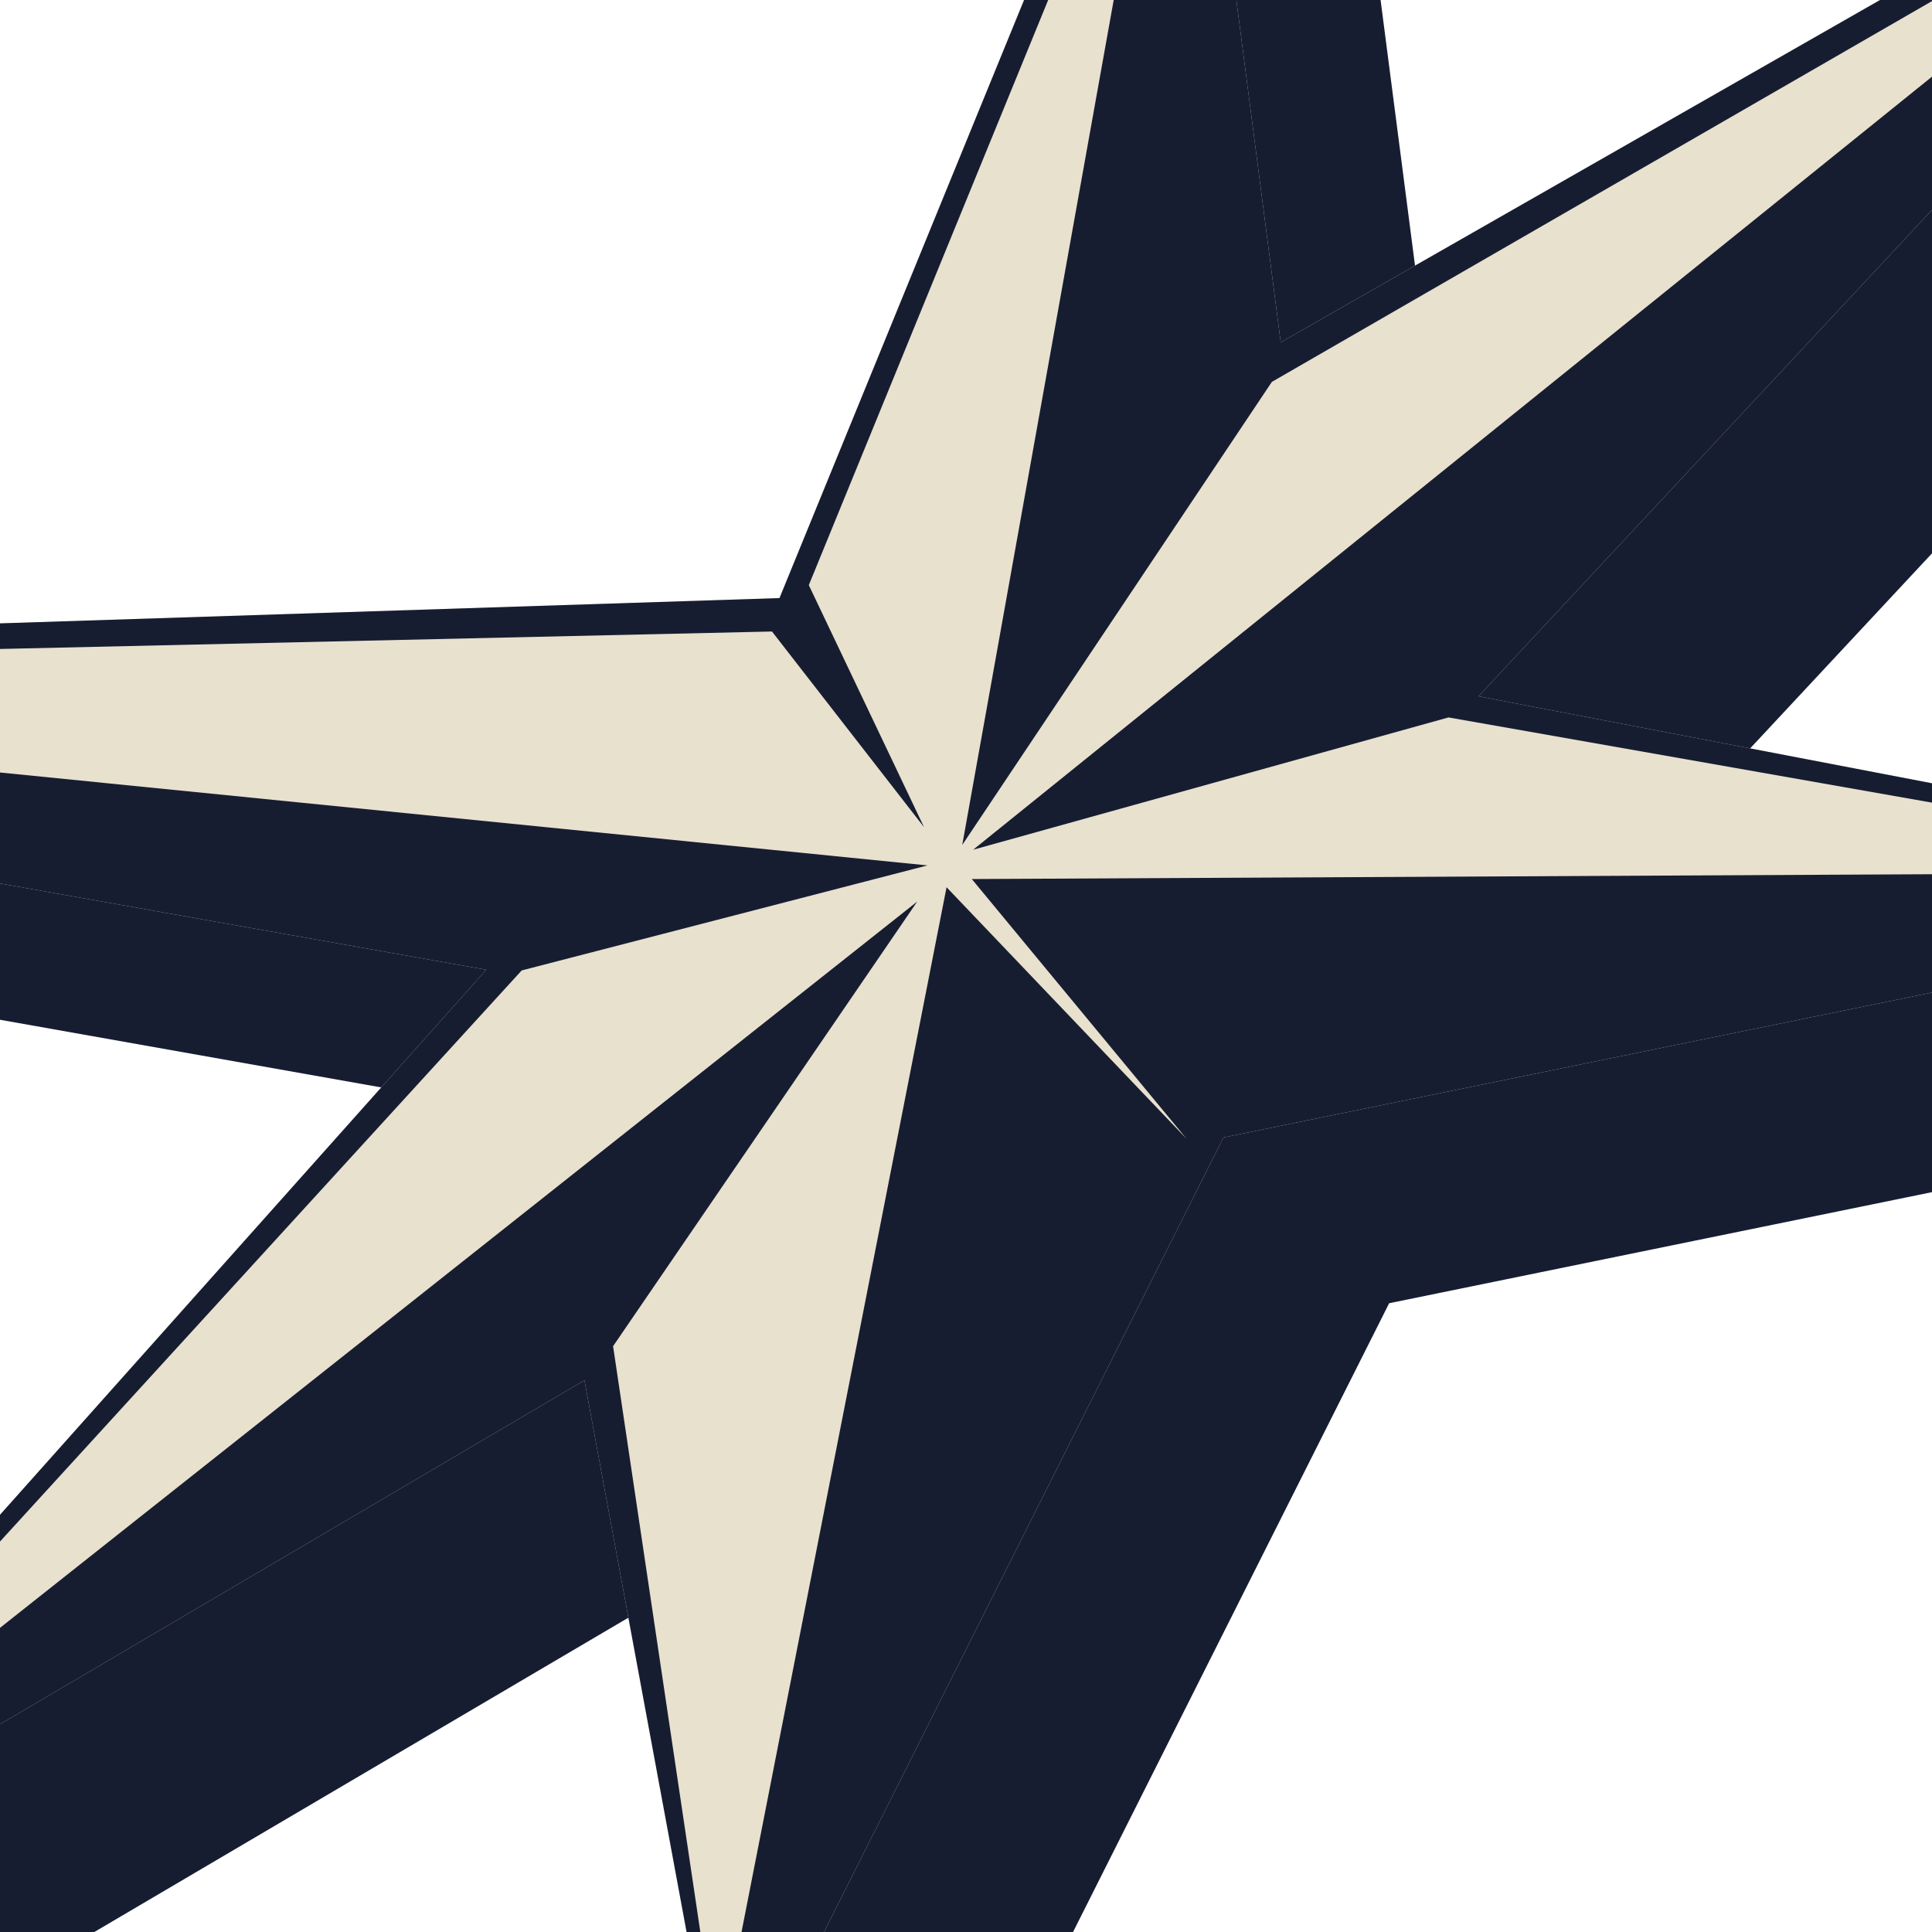
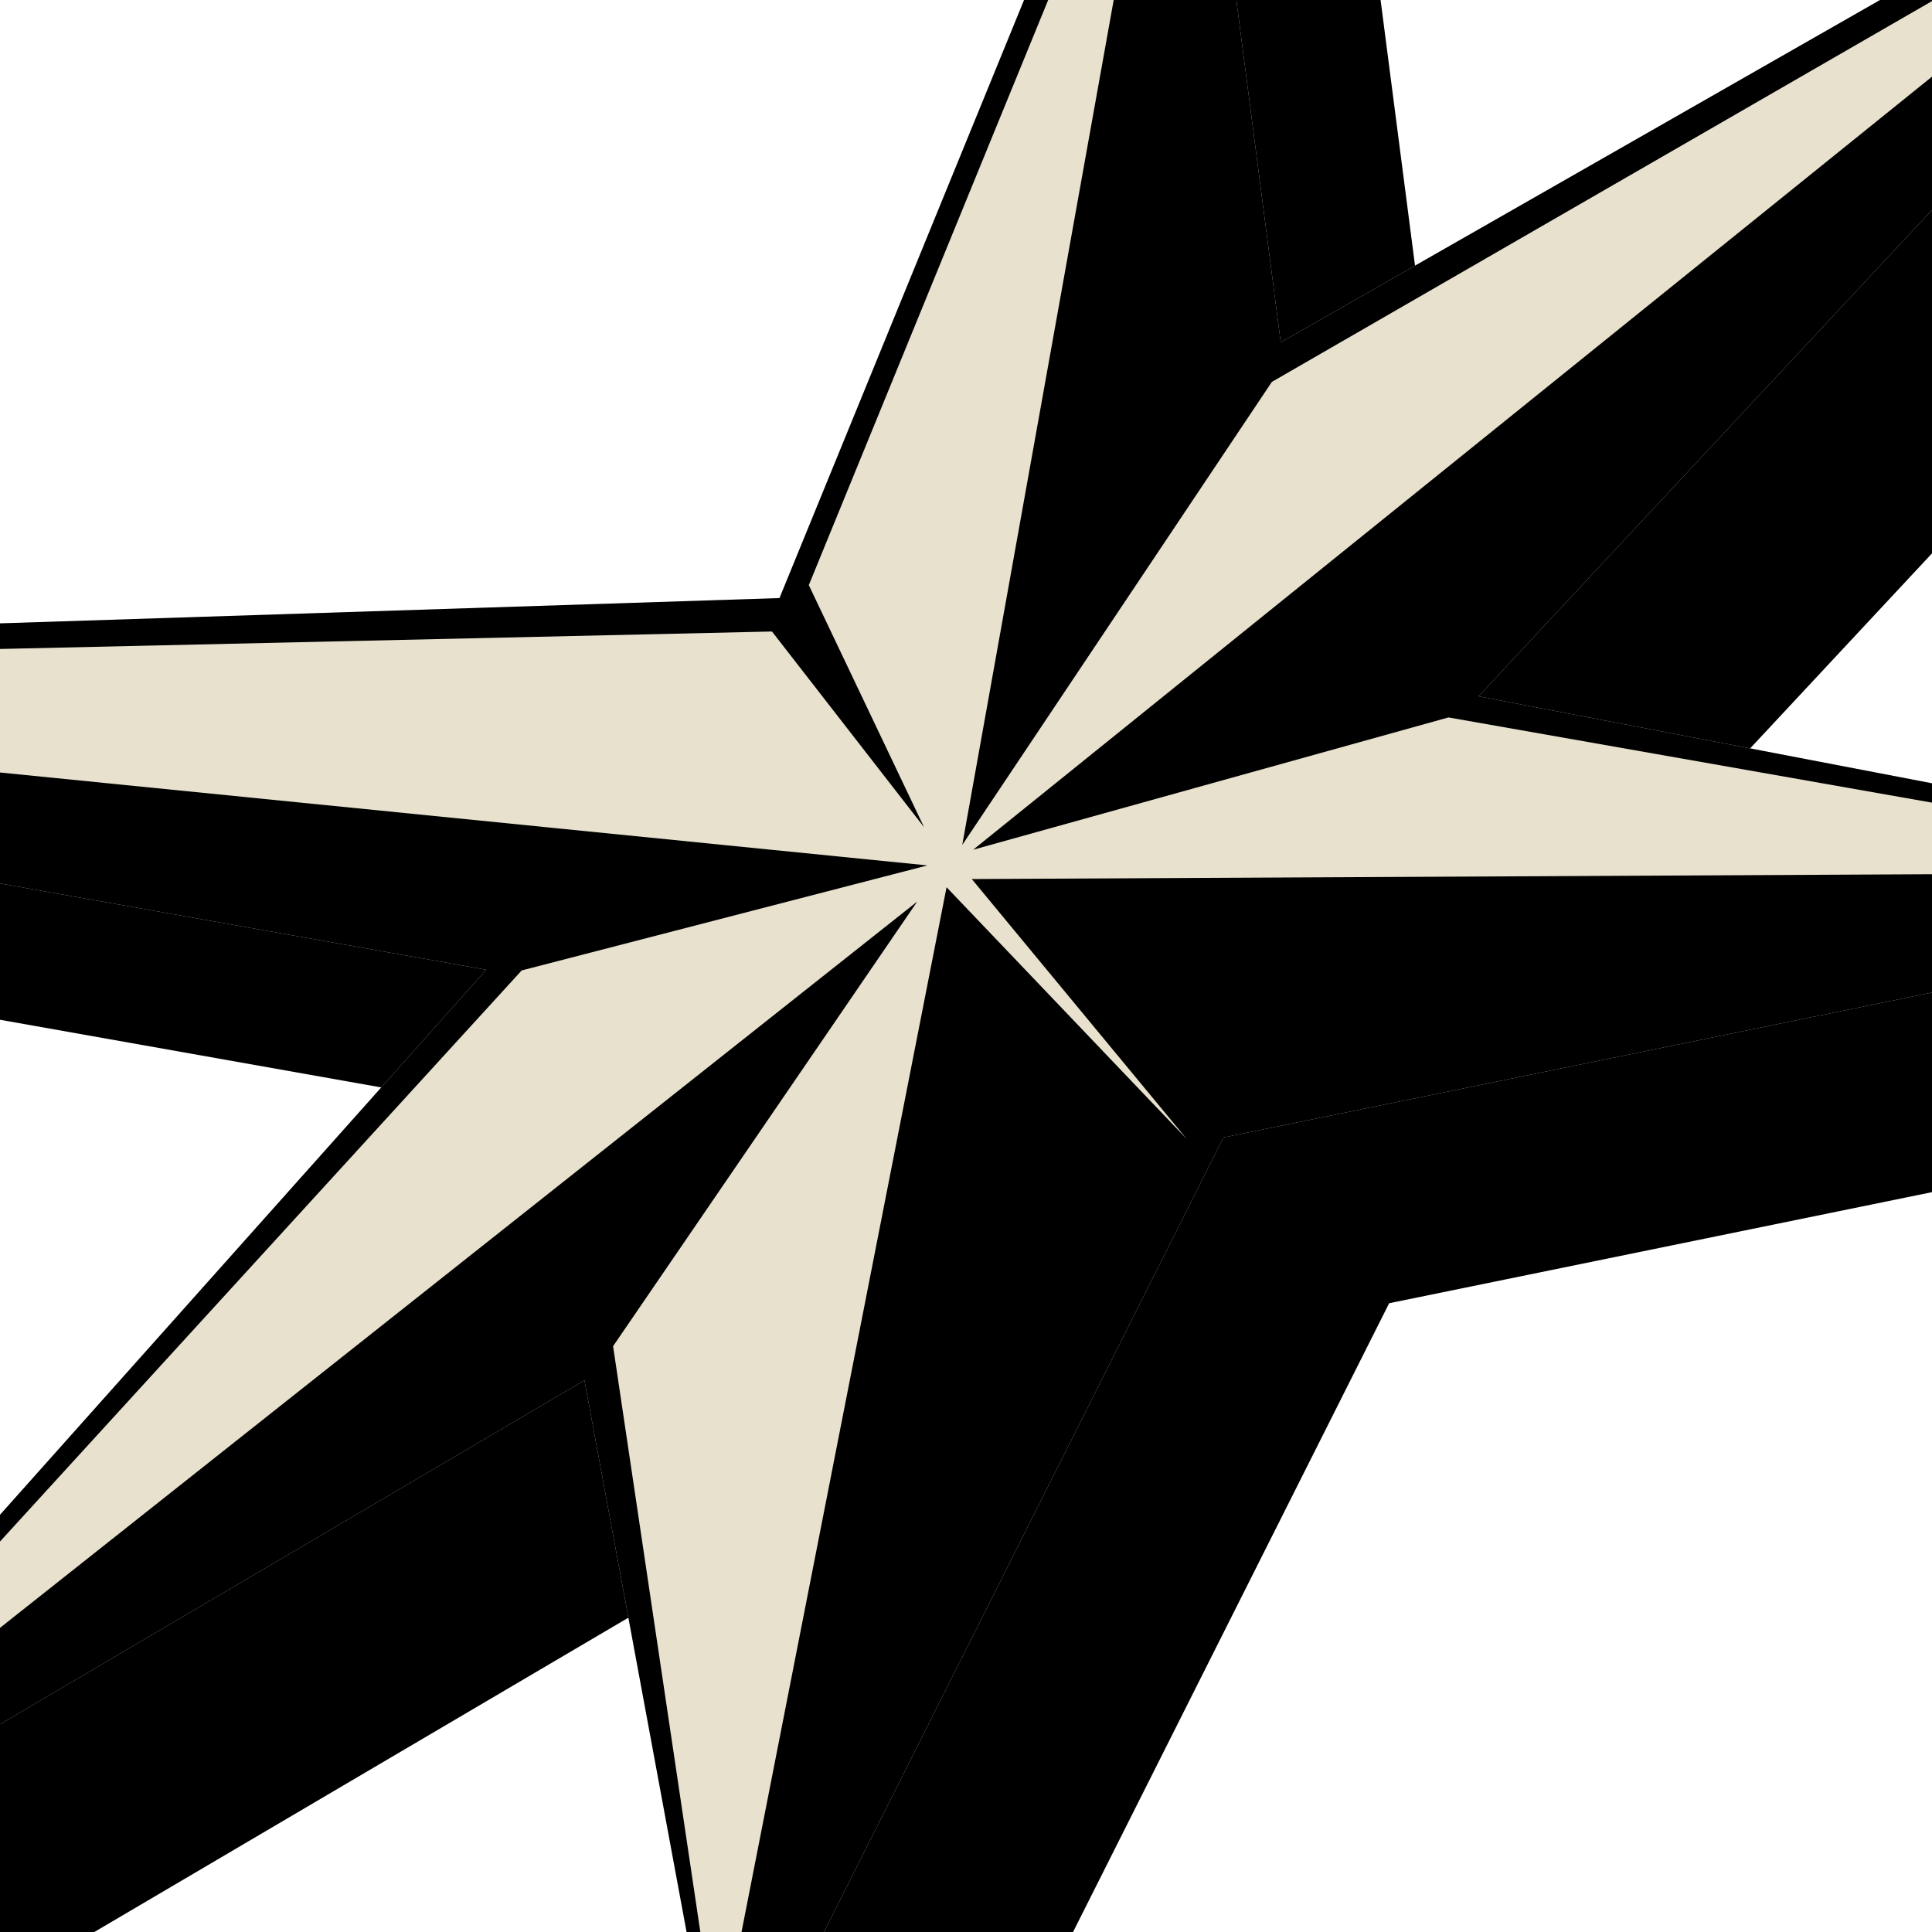
<svg xmlns="http://www.w3.org/2000/svg" viewBox="592.2 490.8 283.3 283.3" width="512" height="512">
  <defs>
    <clipPath id="t">
      <rect x="592.2" y="490.8" width="283.3" height="283.3" />
    </clipPath>
  </defs>
  <g clip-path="url(#t)">
-     <path d="M 969.9,470.7 L 804.3,565.3 L 790.3,457.3 L 730.8,602.8 L 434.8,612.4 L 687.8,657.3 L 558.8,801.9 L 702.2,717.5 L 722.6,827.7 L 795.9,681.9 L 977.2,644.8 L 833.3,617.2 Z" fill="#171d31" />
-     <path d="M 968.4,469.2 L 802.8,563.8 L 788.8,455.8 L 729.3,601.3 L 433.3,610.9 L 686.3,655.8 L 557.3,800.4 L 700.7,716.0 L 721.1,826.2 L 794.4,680.4 L 975.7,643.3 L 831.8,615.7 Z" fill="#171d31" />
-     <path d="M 966.9,467.7 L 801.3,562.3 L 787.3,454.3 L 727.8,599.8 L 431.8,609.4 L 684.8,654.3 L 555.8,798.9 L 699.2,714.5 L 719.6,824.7 L 792.9,678.9 L 974.2,641.8 L 830.3,614.2 Z" fill="#171d31" />
-     <path d="M 965.3,466.1 L 799.7,560.7 L 785.7,452.7 L 726.2,598.2 L 430.2,607.8 L 683.2,652.7 L 554.2,797.3 L 697.6,712.9 L 718.0,823.1 L 791.3,677.3 L 972.6,640.2 L 828.7,612.6 Z" fill="#171d31" />
-     <path d="M 963.8,464.6 L 798.2,559.2 L 784.2,451.2 L 724.7,596.7 L 428.7,606.3 L 681.7,651.2 L 552.7,795.8 L 696.1,711.4 L 716.5,821.6 L 789.8,675.8 L 971.1,638.7 L 827.2,611.1 Z" fill="#171d31" />
-     <path d="M 962.3,463.1 L 796.7,557.7 L 782.7,449.7 L 723.2,595.2 L 427.2,604.8 L 680.2,649.7 L 551.2,794.3 L 694.6,709.9 L 715.0,820.1 L 788.3,674.3 L 969.6,637.2 L 825.7,609.6 Z" fill="#171d31" />
-     <path d="M 960.8,461.6 L 795.2,556.2 L 781.2,448.2 L 721.7,593.7 L 425.7,603.3 L 678.7,648.2 L 549.7,792.8 L 693.1,708.4 L 713.5,818.6 L 786.8,672.8 L 968.1,635.7 L 824.2,608.1 Z" fill="#171d31" />
-     <path d="M 959.3,460.1 L 793.7,554.7 L 779.7,446.7 L 720.2,592.2 L 424.2,601.8 L 677.2,646.7 L 548.2,791.3 L 691.6,706.9 L 712.0,817.1 L 785.3,671.3 L 966.6,634.2 L 822.7,606.6 Z" fill="#171d31" />
-     <path d="M 957.7,458.5 L 792.1,553.1 L 778.1,445.1 L 718.6,590.6 L 422.6,600.2 L 675.6,645.1 L 546.6,789.7 L 690.0,705.3 L 710.4,815.5 L 783.7,669.7 L 965.0,632.6 L 821.1,605.0 Z" fill="#171d31" />
-     <path d="M 956.2,457.0 L 790.6,551.6 L 776.6,443.6 L 717.1,589.1 L 421.1,598.7 L 674.1,643.6 L 545.1,788.2 L 688.5,703.8 L 708.9,814.0 L 782.2,668.2 L 963.5,631.1 L 819.6,603.5 Z" fill="#171d31" />
-     <path d="M 954.7,455.5 L 789.1,550.1 L 775.1,442.1 L 715.6,587.6 L 419.6,597.2 L 672.6,642.1 L 543.6,786.7 L 687.0,702.3 L 707.4,812.5 L 780.7,666.7 L 962.0,629.6 L 818.1,602.0 Z" fill="#171d31" />
-     <path d="M 953.2,454.0 L 787.6,548.6 L 773.6,440.6 L 714.1,586.1 L 418.1,595.7 L 671.1,640.6 L 542.1,785.2 L 685.5,700.8 L 705.9,811.0 L 779.2,665.2 L 960.5,628.1 L 816.6,600.5 Z" fill="#171d31" />
-     <path d="M 951.7,452.5 L 786.1,547.1 L 772.1,439.1 L 712.6,584.6 L 416.6,594.2 L 669.6,639.1 L 540.6,783.7 L 684.0,699.3 L 704.4,809.5 L 777.7,663.7 L 959.0,626.6 L 815.1,599.0 Z" fill="#171d31" />
-     <path d="M 950.2,451.0 L 784.6,545.6 L 770.6,437.6 L 711.1,583.1 L 415.1,592.7 L 668.1,637.6 L 539.1,782.2 L 682.5,697.8 L 702.9,808.0 L 776.2,662.2 L 957.5,625.1 L 813.6,597.5 Z" fill="#171d31" />
-     <path d="M 948.6,449.4 L 783.0,544.0 L 769.0,436.0 L 709.5,581.5 L 413.5,591.1 L 666.5,636.0 L 537.5,780.6 L 680.9,696.2 L 701.3,806.4 L 774.6,660.6 L 955.9,623.5 L 812.0,595.9 Z" fill="#171d31" />
-     <path d="M 947.1,447.9 L 781.5,542.5 L 767.5,434.5 L 708.0,580.0 L 412.0,589.6 L 665.0,634.5 L 536.0,779.1 L 679.4,694.7 L 699.8,804.9 L 773.1,659.1 L 954.4,622.0 L 810.5,594.4 Z" fill="#171d31" />
+     <path d="M 969.9,470.7 L 804.3,565.3 L 790.3,457.3 L 730.8,602.8 L 434.8,612.4 L 687.8,657.3 L 558.8,801.9 L 702.2,717.5 L 722.6,827.7 L 795.9,681.9 L 977.2,644.8 L 833.3,617.2 Z" fill="#000000" />
+     <path d="M 968.4,469.2 L 802.8,563.8 L 788.8,455.8 L 729.3,601.3 L 433.3,610.9 L 686.3,655.8 L 557.3,800.4 L 700.7,716.0 L 721.1,826.2 L 794.4,680.4 L 975.7,643.3 L 831.8,615.7 Z" fill="#000000" />
+     <path d="M 966.9,467.7 L 801.3,562.3 L 787.3,454.3 L 727.8,599.8 L 431.8,609.4 L 684.8,654.3 L 555.8,798.9 L 699.2,714.5 L 719.6,824.7 L 792.9,678.9 L 974.2,641.8 L 830.3,614.2 Z" fill="#000000" />
+     <path d="M 965.3,466.1 L 799.7,560.7 L 785.7,452.7 L 726.2,598.2 L 430.2,607.8 L 683.2,652.7 L 554.2,797.3 L 697.6,712.9 L 718.0,823.1 L 791.3,677.3 L 972.6,640.2 L 828.7,612.6 Z" fill="#000000" />
+     <path d="M 963.8,464.6 L 798.2,559.2 L 784.2,451.2 L 724.7,596.7 L 428.7,606.3 L 681.7,651.2 L 552.7,795.8 L 696.1,711.4 L 716.5,821.6 L 789.8,675.8 L 971.1,638.7 L 827.2,611.1 Z" fill="#000000" />
+     <path d="M 962.3,463.1 L 796.7,557.7 L 782.7,449.7 L 723.2,595.2 L 427.2,604.8 L 680.2,649.7 L 551.2,794.3 L 694.6,709.9 L 715.0,820.1 L 788.3,674.3 L 969.6,637.2 L 825.7,609.6 Z" fill="#000000" />
+     <path d="M 960.8,461.6 L 795.2,556.2 L 781.2,448.2 L 721.7,593.7 L 425.7,603.3 L 678.7,648.2 L 549.7,792.8 L 693.1,708.4 L 713.5,818.6 L 786.8,672.8 L 968.1,635.7 L 824.2,608.1 Z" fill="#000000" />
+     <path d="M 959.3,460.1 L 793.7,554.7 L 779.7,446.7 L 720.2,592.2 L 424.2,601.8 L 677.2,646.7 L 548.2,791.3 L 691.6,706.9 L 712.0,817.1 L 785.3,671.3 L 966.6,634.2 L 822.7,606.6 Z" fill="#000000" />
+     <path d="M 957.7,458.5 L 792.1,553.1 L 778.1,445.1 L 718.6,590.6 L 422.6,600.2 L 675.6,645.1 L 546.6,789.7 L 690.0,705.3 L 710.4,815.5 L 783.7,669.7 L 965.0,632.6 L 821.1,605.0 Z" fill="#000000" />
+     <path d="M 956.2,457.0 L 790.6,551.6 L 776.6,443.6 L 717.1,589.1 L 421.1,598.7 L 674.1,643.6 L 545.1,788.2 L 688.5,703.8 L 708.9,814.0 L 782.2,668.2 L 963.5,631.1 L 819.6,603.5 Z" fill="#000000" />
+     <path d="M 954.7,455.5 L 789.1,550.1 L 775.1,442.1 L 715.6,587.6 L 419.6,597.2 L 672.6,642.1 L 543.6,786.7 L 687.0,702.3 L 707.4,812.5 L 780.7,666.7 L 962.0,629.6 L 818.1,602.0 Z" fill="#000000" />
+     <path d="M 953.2,454.0 L 787.6,548.6 L 773.6,440.6 L 714.1,586.1 L 418.1,595.7 L 671.1,640.6 L 542.1,785.2 L 685.5,700.8 L 705.9,811.0 L 779.2,665.2 L 960.5,628.1 L 816.6,600.5 Z" fill="#000000" />
+     <path d="M 951.7,452.5 L 786.1,547.1 L 772.1,439.1 L 712.6,584.6 L 416.6,594.2 L 669.6,639.1 L 540.6,783.7 L 684.0,699.3 L 704.4,809.5 L 777.7,663.7 L 959.0,626.6 L 815.1,599.0 Z" fill="#000000" />
+     <path d="M 950.2,451.0 L 784.6,545.6 L 770.6,437.6 L 711.1,583.1 L 415.1,592.7 L 668.1,637.6 L 539.1,782.2 L 682.5,697.8 L 702.9,808.0 L 776.2,662.2 L 957.5,625.1 L 813.6,597.5 Z" fill="#000000" />
+     <path d="M 948.6,449.4 L 783.0,544.0 L 769.0,436.0 L 709.5,581.5 L 413.5,591.1 L 666.5,636.0 L 537.5,780.6 L 680.9,696.2 L 701.3,806.4 L 774.6,660.6 L 955.9,623.5 L 812.0,595.9 Z" fill="#000000" />
+     <path d="M 947.1,447.9 L 781.5,542.5 L 767.5,434.5 L 708.0,580.0 L 412.0,589.6 L 665.0,634.5 L 536.0,779.1 L 679.4,694.7 L 699.8,804.9 L 773.1,659.1 L 954.4,622.0 L 810.5,594.4 Z" fill="#000000" />
    <path d="M 945.6,446.4 L 780.0,541.0 L 766.0,433.0 L 706.5,578.5 L 410.5,588.1 L 663.5,633.0 L 534.5,777.6 L 677.9,693.2 L 698.3,803.4 L 771.6,657.6 L 952.9,620.5 L 809.0,592.9 Z" fill="#e8e1ce" />
-     <path d="M 945.6,446.4 L 780.0,541.0 L 766.0,433.0 L 706.5,578.5 L 410.5,588.1 L 663.5,633.0 L 534.5,777.6 L 677.9,693.2 L 698.3,803.4 L 771.6,657.6 L 952.9,620.5 L 809.0,592.9 Z M 923.8,463.1 L 734.9,615.4 L 804.6,596.0 L 933.4,618.7 L 734.7,619.7 L 766.2,657.8 L 731.0,620.9 L 697.5,791.6 L 682.1,688.2 L 726.7,623.0 L 550.4,762.6 L 668.7,633.1 L 728.2,617.7 L 444.7,589.3 L 705.4,583.4 L 727.7,612.1 L 710.8,576.6 L 763.0,449.0 L 733.3,614.7 L 778.7,546.8 Z" fill="#171d31" fill-rule="evenodd" />
+     <path d="M 945.6,446.4 L 780.0,541.0 L 766.0,433.0 L 706.5,578.5 L 410.5,588.1 L 663.5,633.0 L 534.5,777.6 L 677.9,693.2 L 698.3,803.4 L 771.6,657.6 L 952.9,620.5 L 809.0,592.9 Z M 923.8,463.1 L 734.9,615.4 L 804.6,596.0 L 933.4,618.7 L 734.7,619.7 L 766.2,657.8 L 731.0,620.9 L 697.5,791.6 L 682.1,688.2 L 726.7,623.0 L 550.4,762.6 L 668.7,633.1 L 728.2,617.7 L 444.7,589.3 L 705.4,583.4 L 727.7,612.1 L 710.8,576.6 L 763.0,449.0 L 733.3,614.7 L 778.7,546.8 Z" fill="#000000" fill-rule="evenodd" />
  </g>
</svg>
